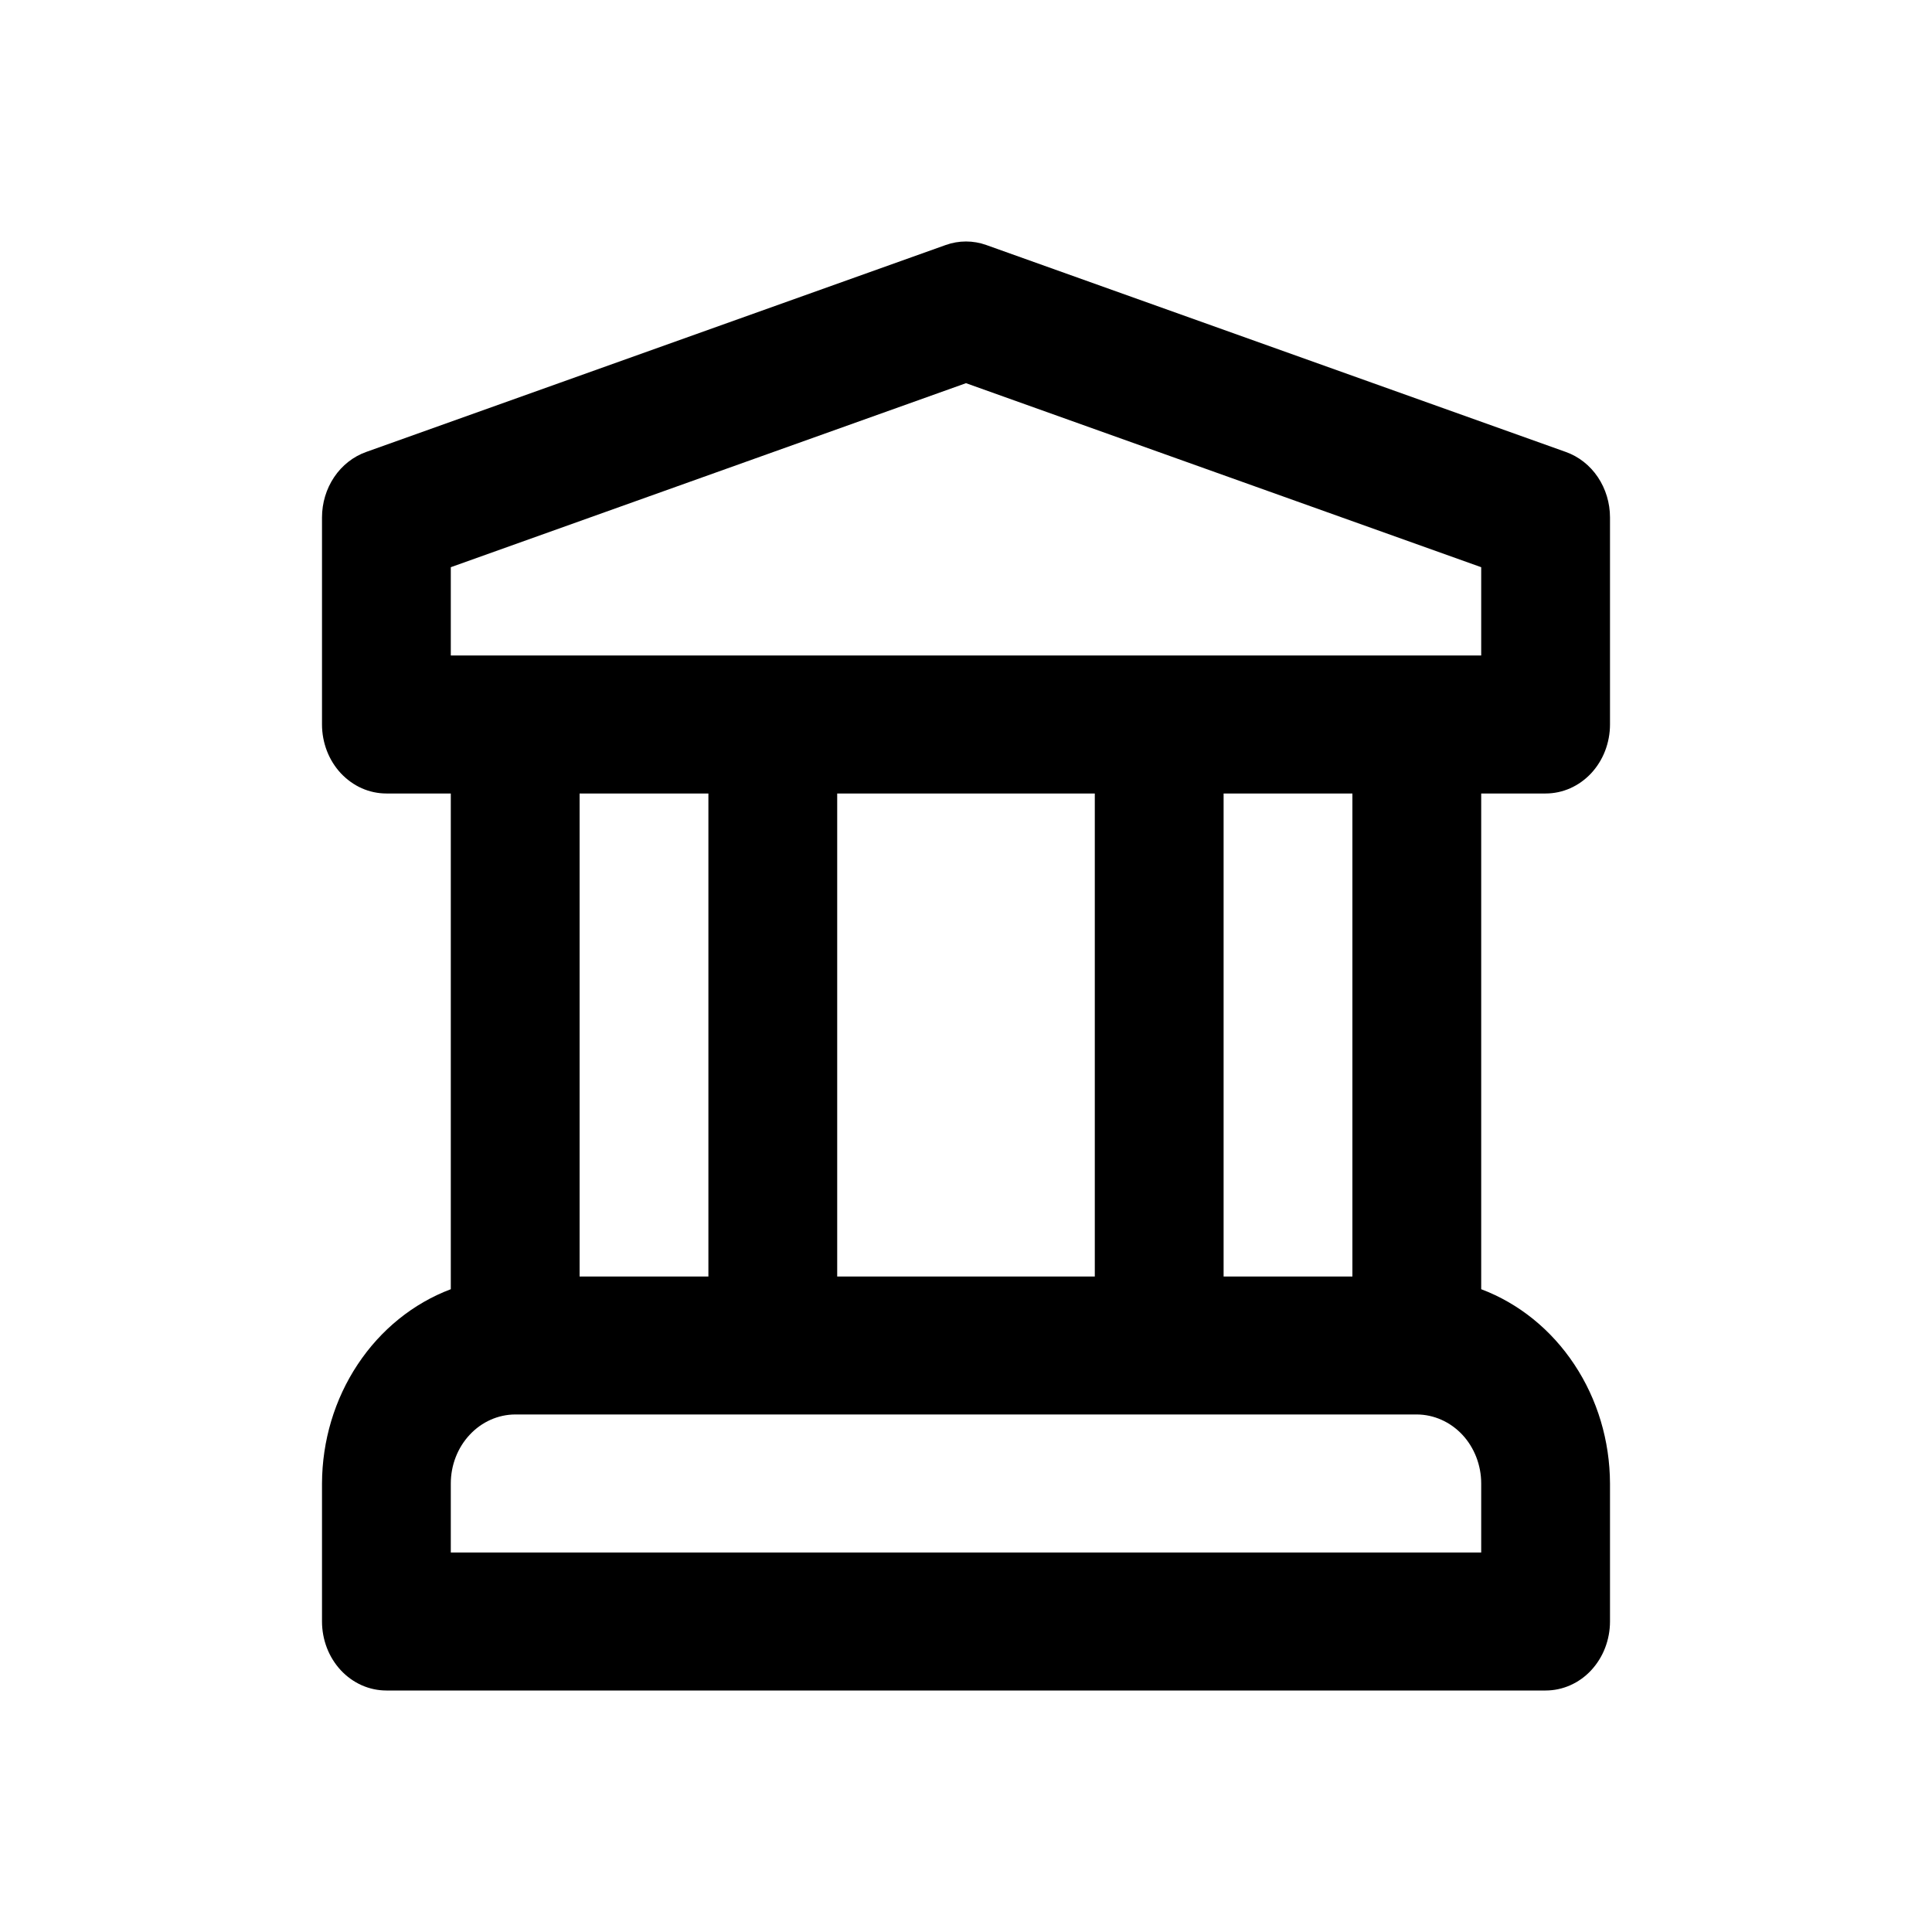
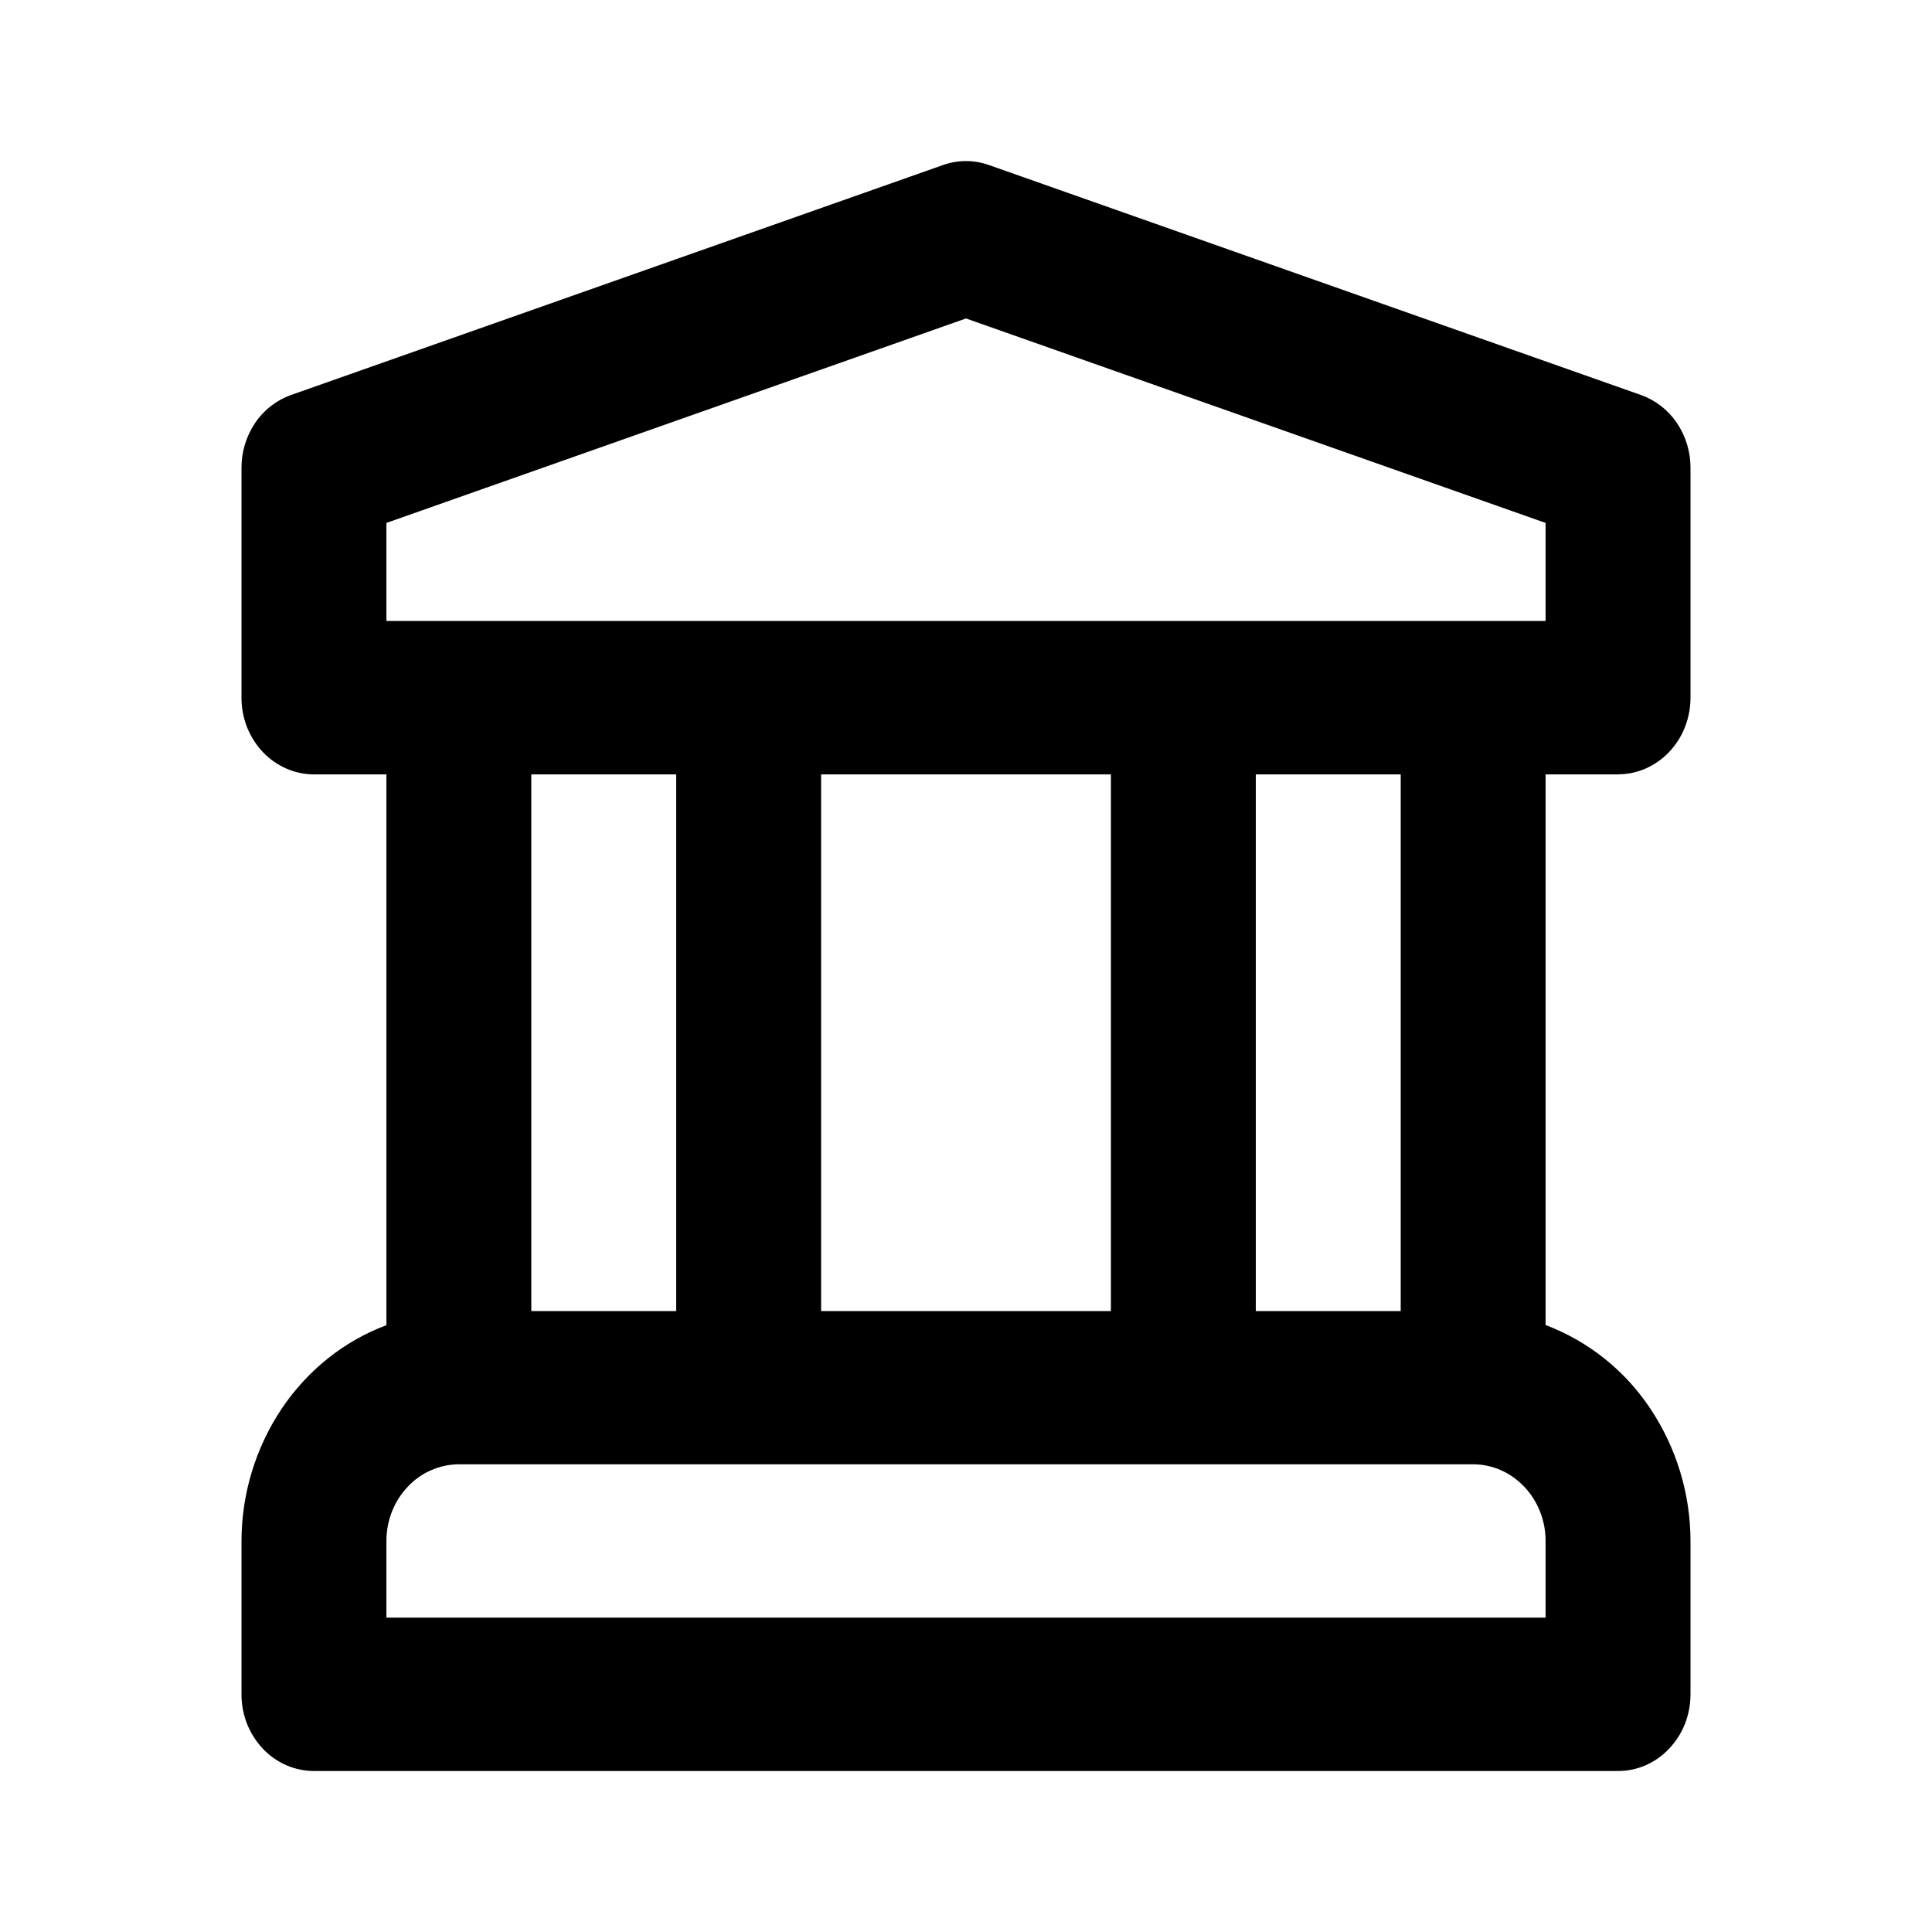
- <svg xmlns="http://www.w3.org/2000/svg" width="24" height="24" viewBox="0 0 24 24" fill="none">
-   <path d="M19.2 9.857C19.305 9.857 19.409 9.835 19.506 9.792C19.603 9.749 19.692 9.685 19.766 9.606C19.84 9.526 19.899 9.432 19.939 9.328C19.979 9.224 20 9.112 20 9V6.428C20 6.248 19.947 6.073 19.849 5.927C19.751 5.781 19.612 5.672 19.453 5.615L12.253 3.044C12.089 2.985 11.911 2.985 11.747 3.044L4.547 5.615C4.388 5.672 4.249 5.781 4.151 5.927C4.053 6.073 4 6.248 4 6.428V9C4 9.112 4.021 9.224 4.061 9.328C4.101 9.432 4.16 9.526 4.234 9.606C4.309 9.685 4.397 9.749 4.494 9.792C4.591 9.835 4.695 9.857 4.8 9.857H5.6V16.015C5.133 16.191 4.729 16.518 4.443 16.95C4.156 17.382 4.002 17.898 4 18.428V20.143C4 20.255 4.021 20.367 4.061 20.471C4.101 20.575 4.16 20.669 4.234 20.749C4.309 20.829 4.397 20.892 4.494 20.935C4.591 20.978 4.695 21 4.8 21H19.2C19.305 21 19.409 20.978 19.506 20.935C19.603 20.892 19.692 20.829 19.766 20.749C19.84 20.669 19.899 20.575 19.939 20.471C19.979 20.367 20 20.255 20 20.143V18.428C19.998 17.898 19.844 17.382 19.557 16.95C19.271 16.518 18.867 16.191 18.4 16.015V9.857H19.2ZM18.4 19.286H5.6V18.428C5.6 18.201 5.685 17.983 5.835 17.823C5.985 17.662 6.188 17.572 6.4 17.571H17.6C17.812 17.572 18.015 17.662 18.166 17.823C18.315 17.983 18.4 18.201 18.4 18.428V19.286ZM7.2 15.857V9.857H8.8V15.857H7.2ZM10.4 15.857V9.857H13.6V15.857H10.4ZM15.2 15.857V9.857H16.8V15.857H15.2ZM5.6 8.143V7.046L12 4.76L18.4 7.046V8.143H5.6Z" fill="currentColor" />
+ <svg xmlns="http://www.w3.org/2000/svg" width="24" height="24" fill="currentColor" viewBox="0 0 24 24">
+   <path d="M20.1 9.619a.858.858 0 0 0 .345-.073.899.899 0 0 0 .291-.206.96.96 0 0 0 .196-.31A1 1 0 0 0 21 8.666V5.81a.99.99 0 0 0-.17-.557.905.905 0 0 0-.445-.346l-8.1-2.857a.855.855 0 0 0-.57 0l-8.1 2.857a.904.904 0 0 0-.445.346.99.99 0 0 0-.17.557v2.857a1 1 0 0 0 .068.365c.046.115.112.22.196.309a.898.898 0 0 0 .292.206.853.853 0 0 0 .344.073h.9v6.842c-.525.196-.98.559-1.302 1.039A2.967 2.967 0 0 0 3 19.143v1.905a1 1 0 0 0 .068.364c.046.116.112.22.196.31a.898.898 0 0 0 .292.206A.87.87 0 0 0 3.9 22h16.2a.859.859 0 0 0 .345-.072.899.899 0 0 0 .291-.207.96.96 0 0 0 .196-.309c.045-.115.068-.24.068-.364v-1.905a2.968 2.968 0 0 0-.498-1.643 2.717 2.717 0 0 0-1.302-1.04V9.62h.9Zm-.9 10.476H4.8v-.952c0-.253.095-.495.264-.673a.877.877 0 0 1 .636-.28h12.6c.239 0 .467.101.636.28.169.178.264.42.264.673v.952Zm-12.6-3.81V9.62h1.8v6.667H6.6Zm3.6 0V9.62h3.6v6.667h-3.6Zm5.4 0V9.62h1.8v6.667h-1.8ZM4.8 7.715V6.496l7.2-2.54 7.2 2.54v1.218H4.8Z" />
</svg>
